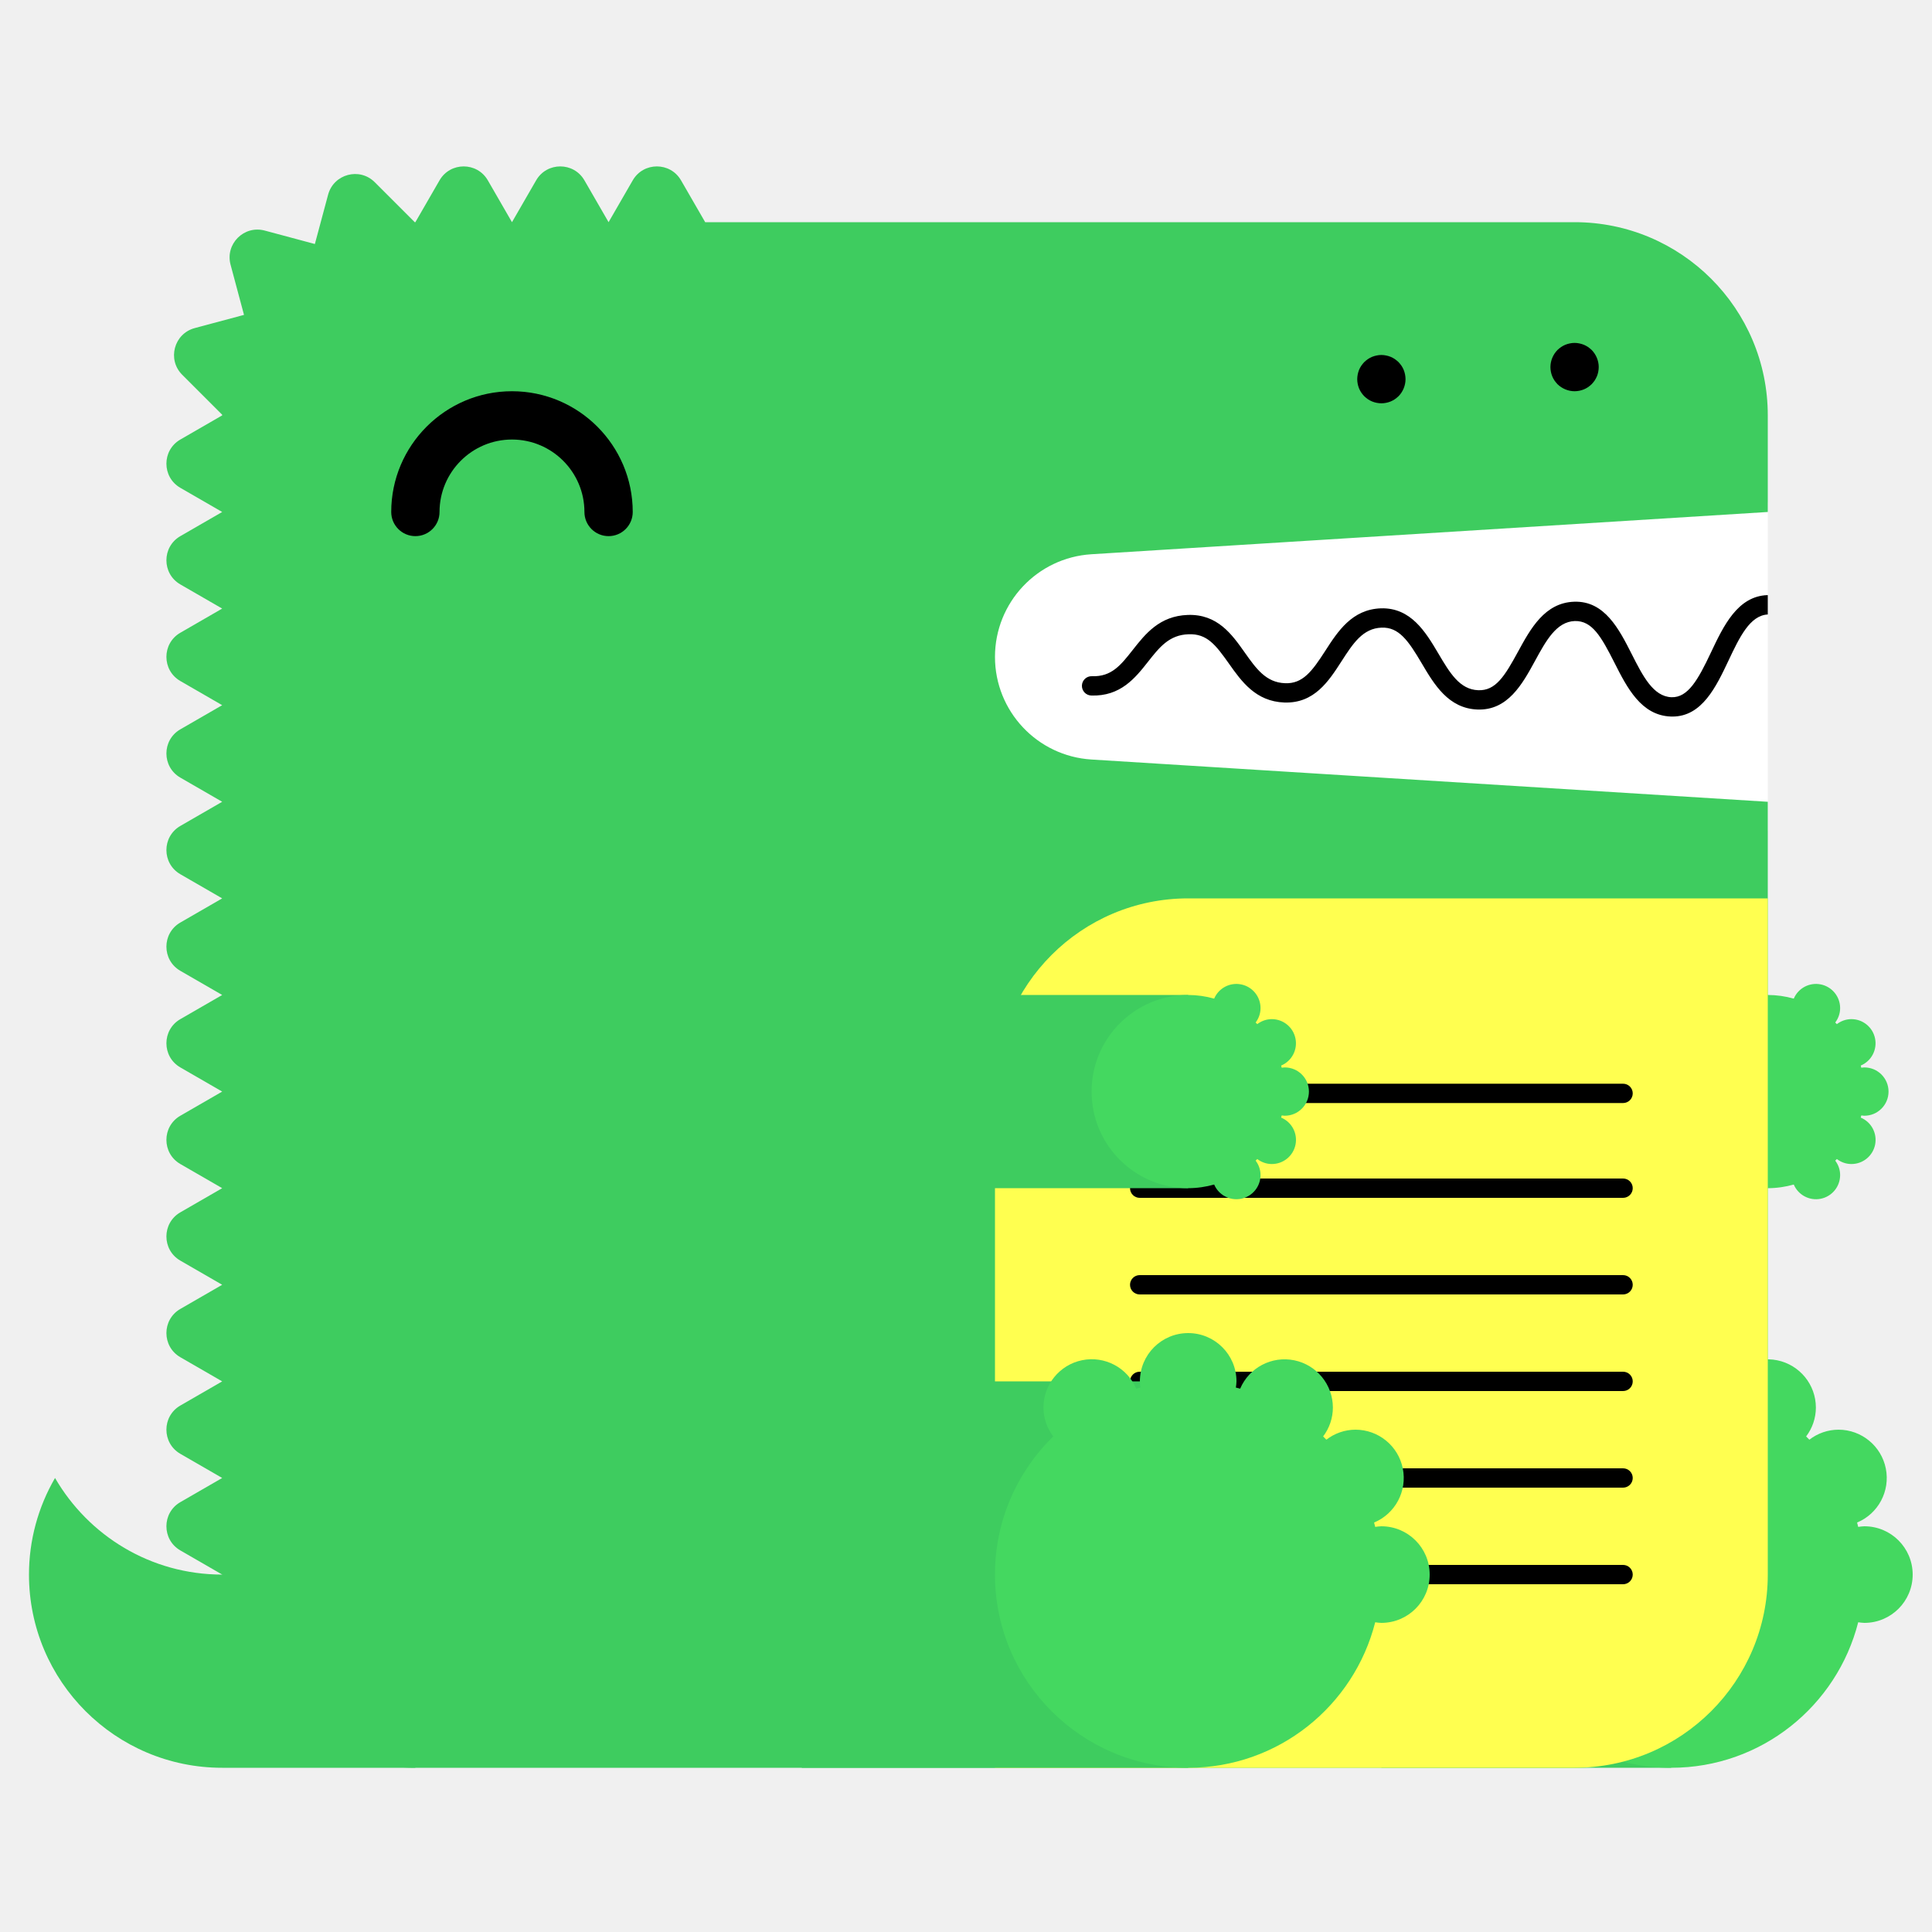
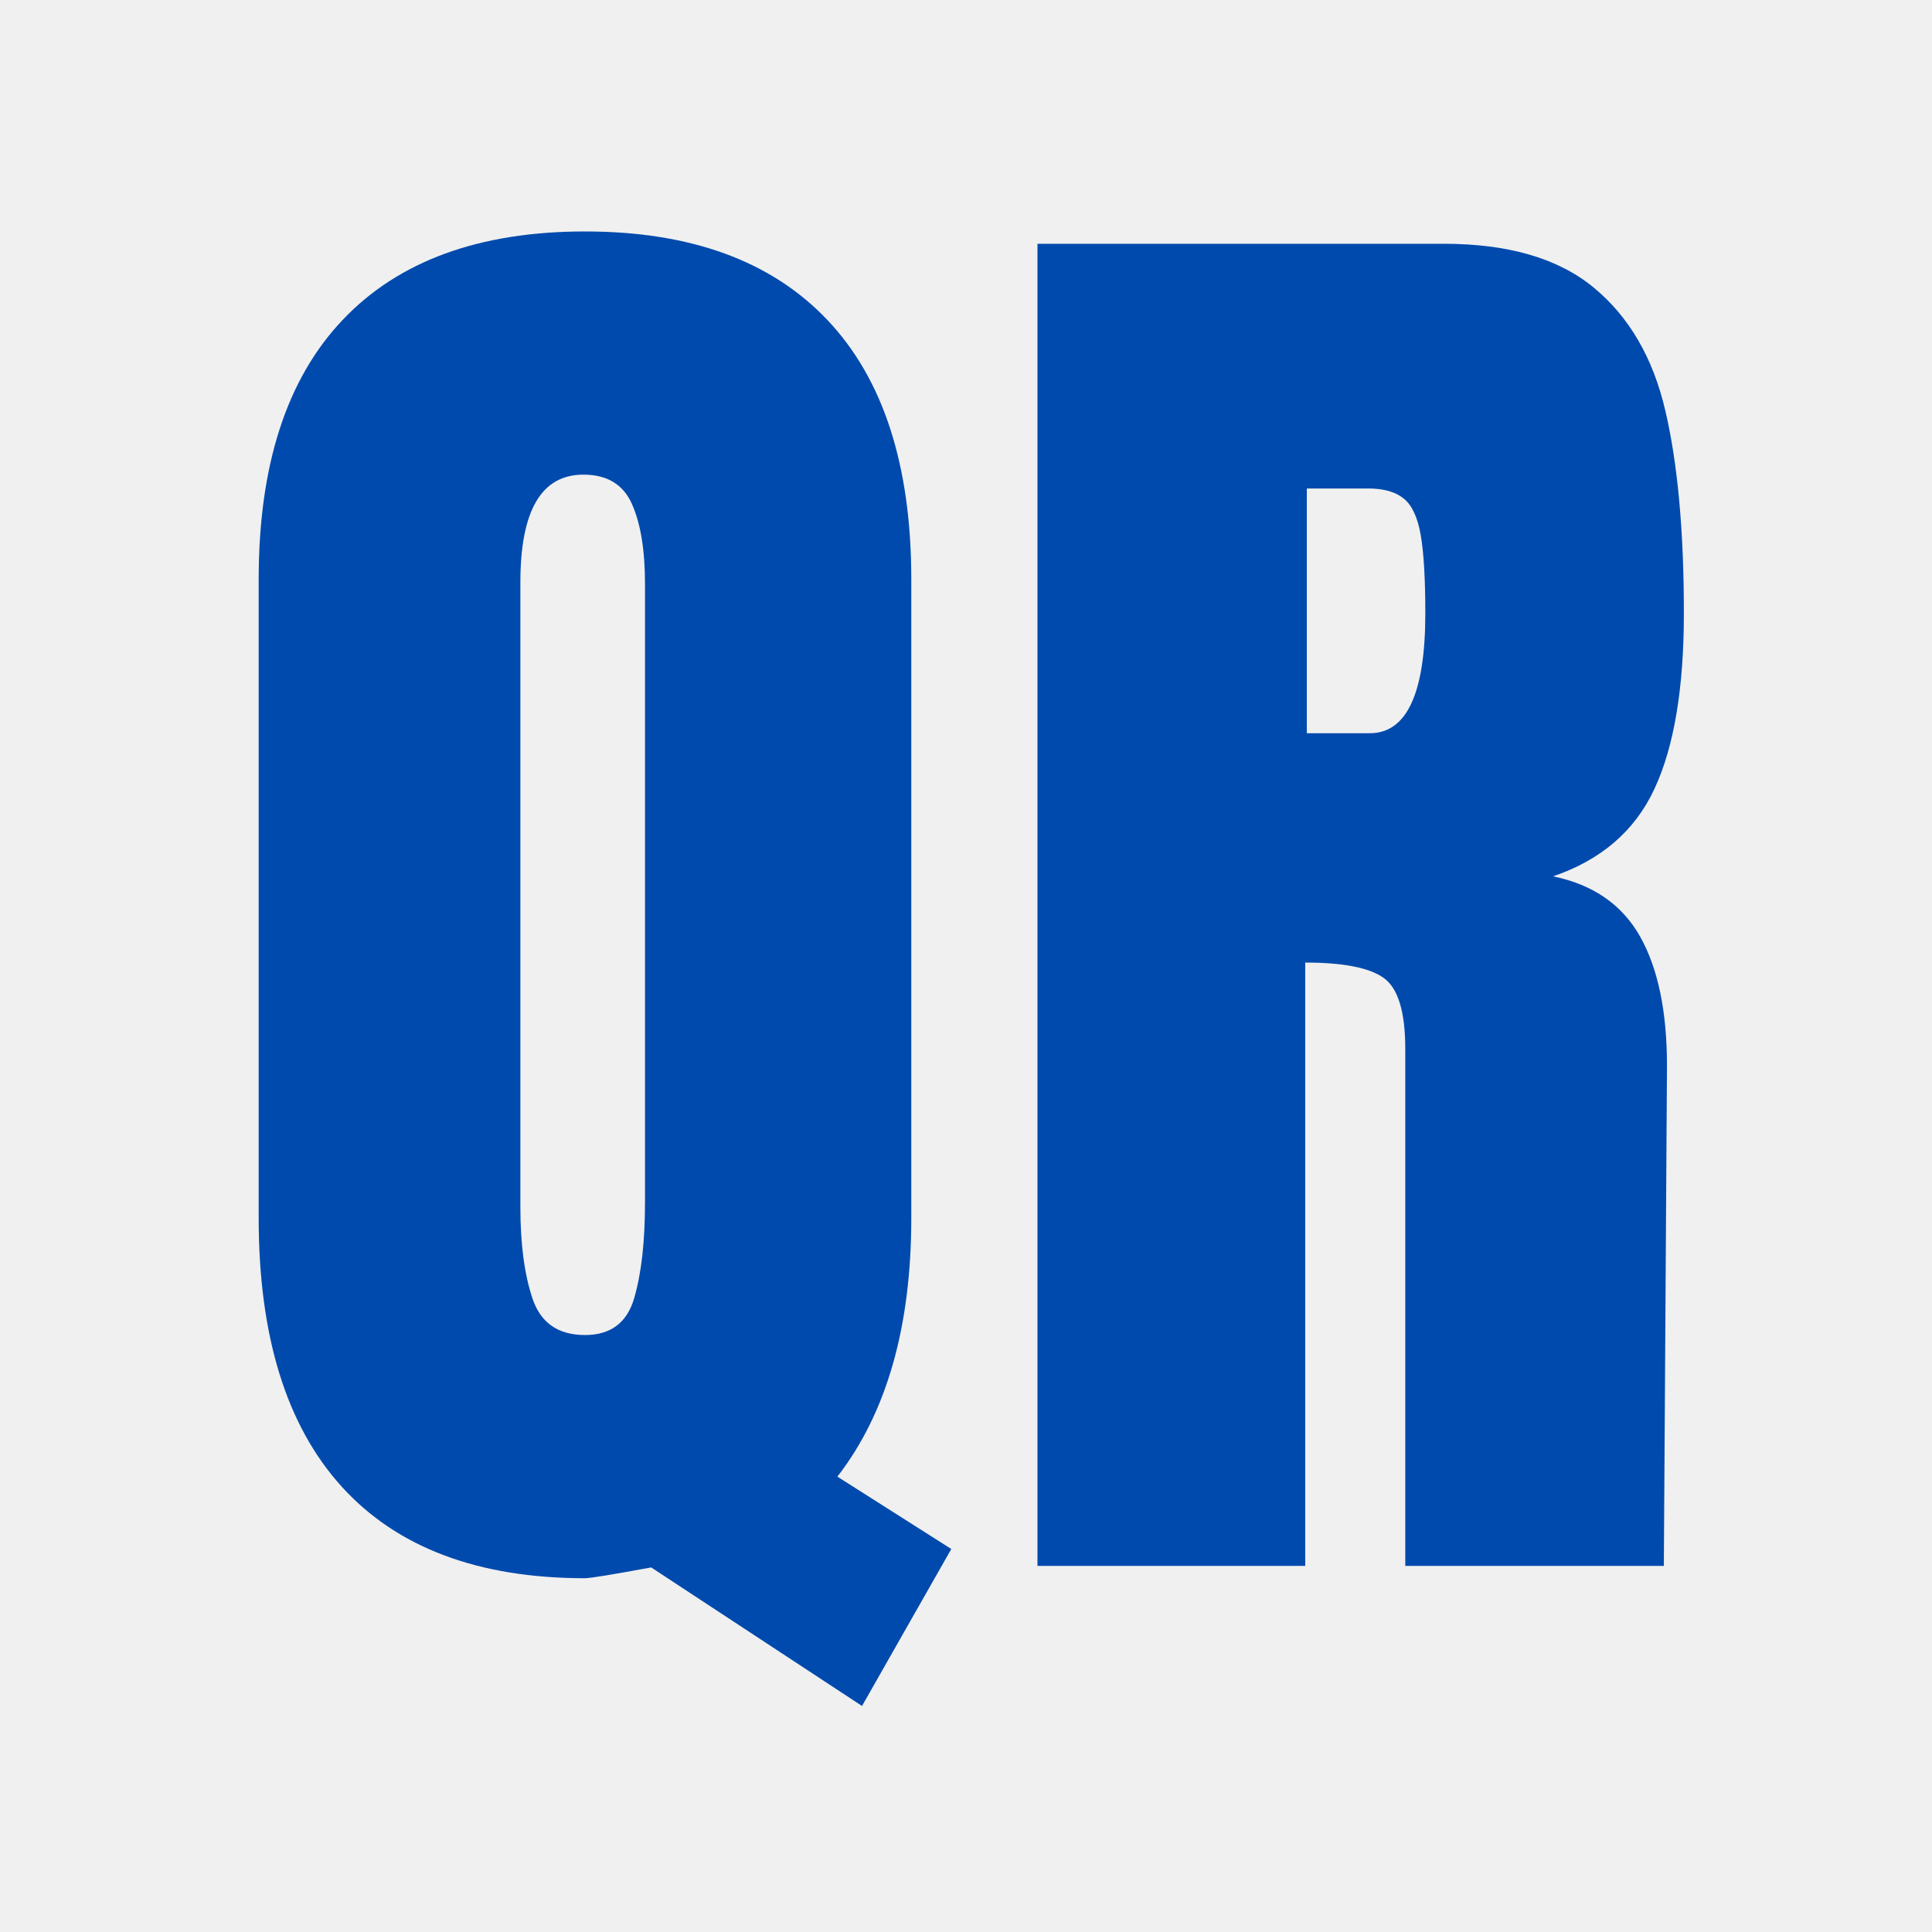
- <svg xmlns="http://www.w3.org/2000/svg" width="200" height="200" viewBox="0 0 200 200">
-   <g fill="none" fill-rule="evenodd">
-     <path fill="#FFF" d="M99 52h84v34H99z" />
-     <path d="M23 163c-7.398 0-13.843-4.027-17.303-10A19.886 19.886 0 0 0 3 163c0 11.046 8.954 20 20 20h20v-20H23z" fill="#3ECC5F" />
-     <path d="M112.98 57.376L183 53V43c0-11.046-8.954-20-20-20H73l-2.5-4.33c-1.112-1.925-3.889-1.925-5 0L63 23l-2.5-4.33c-1.111-1.925-3.889-1.925-5 0L53 23l-2.5-4.33c-1.111-1.925-3.889-1.925-5 0L43 23c-.022 0-.042.003-.065.003l-4.142-4.141c-1.57-1.571-4.252-.853-4.828 1.294l-1.369 5.104-5.192-1.392c-2.148-.575-4.111 1.389-3.535 3.536l1.39 5.193-5.102 1.367c-2.148.576-2.867 3.259-1.296 4.83l4.142 4.142c0 .021-.003.042-.003.064l-4.33 2.5c-1.925 1.111-1.925 3.889 0 5L23 53l-4.33 2.5c-1.925 1.111-1.925 3.889 0 5L23 63l-4.33 2.5c-1.925 1.111-1.925 3.889 0 5L23 73l-4.33 2.5c-1.925 1.111-1.925 3.889 0 5L23 83l-4.33 2.5c-1.925 1.111-1.925 3.889 0 5L23 93l-4.33 2.5c-1.925 1.111-1.925 3.889 0 5L23 103l-4.33 2.5c-1.925 1.111-1.925 3.889 0 5L23 113l-4.33 2.5c-1.925 1.111-1.925 3.889 0 5L23 123l-4.33 2.5c-1.925 1.111-1.925 3.889 0 5L23 133l-4.33 2.5c-1.925 1.111-1.925 3.889 0 5L23 143l-4.33 2.5c-1.925 1.111-1.925 3.889 0 5L23 153l-4.33 2.5c-1.925 1.111-1.925 3.889 0 5L23 163c0 11.046 8.954 20 20 20h120c11.046 0 20-8.954 20-20V83l-70.02-4.376A10.645 10.645 0 0 1 103 68c0-5.621 4.37-10.273 9.98-10.624" fill="#3ECC5F" />
-     <path fill="#3ECC5F" d="M143 183h30v-40h-30z" />
-     <path d="M193 158c-.219 0-.428.037-.639.064-.038-.15-.074-.301-.116-.451A5 5 0 0 0 190.32 148a4.96 4.96 0 0 0-3.016 1.036 26.531 26.531 0 0 0-.335-.336 4.955 4.955 0 0 0 1.011-2.987 5 5 0 0 0-9.599-1.959c-.148-.042-.297-.077-.445-.115.027-.211.064-.42.064-.639a5 5 0 0 0-5-5 5 5 0 0 0-5 5c0 .219.037.428.064.639-.148.038-.297.073-.445.115a4.998 4.998 0 0 0-9.599 1.959c0 1.125.384 2.151 1.011 2.987-3.717 3.632-6.031 8.693-6.031 14.3 0 11.046 8.954 20 20 20 9.339 0 17.16-6.41 19.361-15.064.211.027.42.064.639.064a5 5 0 0 0 5-5 5 5 0 0 0-5-5" fill="#44D860" />
-     <path fill="#3ECC5F" d="M153 123h30v-20h-30z" />
-     <path d="M193 115.5a2.5 2.5 0 1 0 0-5c-.109 0-.214.019-.319.032-.02-.075-.037-.15-.058-.225a2.501 2.501 0 0 0-.963-4.807c-.569 0-1.088.197-1.508.518a6.653 6.653 0 0 0-.168-.168c.314-.417.506-.931.506-1.494a2.5 2.5 0 0 0-4.8-.979A9.987 9.987 0 0 0 183 103c-5.522 0-10 4.478-10 10s4.478 10 10 10c.934 0 1.833-.138 2.69-.377a2.5 2.5 0 0 0 4.8-.979c0-.563-.192-1.077-.506-1.494.057-.055.113-.111.168-.168.42.321.939.518 1.508.518a2.5 2.5 0 0 0 .963-4.807c.021-.074.038-.15.058-.225.105.013.21.032.319.032" fill="#44D860" />
-     <path d="M63 55.5a2.5 2.5 0 0 1-2.5-2.5c0-4.136-3.364-7.5-7.5-7.5s-7.5 3.364-7.5 7.5a2.5 2.5 0 1 1-5 0c0-6.893 5.607-12.5 12.5-12.5S65.5 46.107 65.5 53a2.5 2.5 0 0 1-2.5 2.5" fill="#000" />
-     <path d="M103 183h60c11.046 0 20-8.954 20-20V93h-60c-11.046 0-20 8.954-20 20v70z" fill="#FFFF50" />
-     <path d="M168.02 124h-50.04a1 1 0 1 1 0-2h50.04a1 1 0 1 1 0 2m0 20h-50.04a1 1 0 1 1 0-2h50.04a1 1 0 1 1 0 2m0 20h-50.04a1 1 0 1 1 0-2h50.04a1 1 0 1 1 0 2m0-49.814h-50.04a1 1 0 1 1 0-2h50.04a1 1 0 1 1 0 2m0 19.814h-50.04a1 1 0 1 1 0-2h50.04a1 1 0 1 1 0 2m0 20h-50.04a1 1 0 1 1 0-2h50.04a1 1 0 1 1 0 2M183 61.611c-.012 0-.022-.006-.034-.005-3.09.105-4.552 3.196-5.842 5.923-1.346 2.85-2.387 4.703-4.093 4.647-1.889-.068-2.969-2.202-4.113-4.46-1.314-2.594-2.814-5.536-5.963-5.426-3.046.104-4.513 2.794-5.807 5.167-1.377 2.528-2.314 4.065-4.121 3.994-1.927-.07-2.951-1.805-4.136-3.813-1.321-2.236-2.848-4.75-5.936-4.664-2.994.103-4.465 2.385-5.763 4.4-1.373 2.13-2.335 3.428-4.165 3.351-1.973-.07-2.992-1.51-4.171-3.177-1.324-1.873-2.816-3.993-5.895-3.89-2.928.1-4.399 1.97-5.696 3.618-1.232 1.564-2.194 2.802-4.229 2.724a1 1 0 0 0-.072 2c3.017.101 4.545-1.8 5.872-3.487 1.177-1.496 2.193-2.787 4.193-2.855 1.926-.082 2.829 1.115 4.195 3.045 1.297 1.834 2.769 3.914 5.731 4.021 3.103.104 4.596-2.215 5.918-4.267 1.182-1.834 2.202-3.417 4.15-3.484 1.793-.067 2.769 1.35 4.145 3.681 1.297 2.197 2.766 4.686 5.787 4.796 3.125.108 4.634-2.62 5.949-5.035 1.139-2.088 2.214-4.06 4.119-4.126 1.793-.042 2.728 1.595 4.111 4.33 1.292 2.553 2.757 5.445 5.825 5.556l.169.003c3.064 0 4.518-3.075 5.805-5.794 1.139-2.41 2.217-4.68 4.067-4.773v-2z" fill="#000" />
-     <path fill="#3ECC5F" d="M83 183h40v-40H83z" />
-     <path d="M143 158c-.219 0-.428.037-.639.064-.038-.15-.074-.301-.116-.451A5 5 0 0 0 140.32 148a4.96 4.96 0 0 0-3.016 1.036 26.531 26.531 0 0 0-.335-.336 4.955 4.955 0 0 0 1.011-2.987 5 5 0 0 0-9.599-1.959c-.148-.042-.297-.077-.445-.115.027-.211.064-.42.064-.639a5 5 0 0 0-5-5 5 5 0 0 0-5 5c0 .219.037.428.064.639-.148.038-.297.073-.445.115a4.998 4.998 0 0 0-9.599 1.959c0 1.125.384 2.151 1.011 2.987-3.717 3.632-6.031 8.693-6.031 14.3 0 11.046 8.954 20 20 20 9.339 0 17.16-6.41 19.361-15.064.211.027.42.064.639.064a5 5 0 0 0 5-5 5 5 0 0 0-5-5" fill="#44D860" />
-     <path fill="#3ECC5F" d="M83 123h40v-20H83z" />
-     <path d="M133 115.5a2.5 2.5 0 1 0 0-5c-.109 0-.214.019-.319.032-.02-.075-.037-.15-.058-.225a2.501 2.501 0 0 0-.963-4.807c-.569 0-1.088.197-1.508.518a6.653 6.653 0 0 0-.168-.168c.314-.417.506-.931.506-1.494a2.5 2.5 0 0 0-4.8-.979A9.987 9.987 0 0 0 123 103c-5.522 0-10 4.478-10 10s4.478 10 10 10c.934 0 1.833-.138 2.69-.377a2.5 2.5 0 0 0 4.8-.979c0-.563-.192-1.077-.506-1.494.057-.055.113-.111.168-.168.42.321.939.518 1.508.518a2.5 2.5 0 0 0 .963-4.807c.021-.074.038-.15.058-.225.105.013.21.032.319.032" fill="#44D860" />
-     <path d="M143 41.75c-.16 0-.33-.02-.49-.05a2.52 2.52 0 0 1-.47-.14c-.15-.06-.29-.14-.431-.23-.13-.09-.259-.2-.38-.31-.109-.12-.219-.24-.309-.38s-.17-.28-.231-.43a2.619 2.619 0 0 1-.189-.96c0-.16.02-.33.05-.49.03-.16.08-.31.139-.47.061-.15.141-.29.231-.43.09-.13.2-.26.309-.38.121-.11.25-.22.38-.31.141-.09.281-.17.431-.23.149-.06.31-.11.47-.14.32-.07.65-.07.98 0 .159.03.32.08.47.14.149.06.29.14.43.23.13.09.259.2.38.31.11.12.22.25.31.38.09.14.17.28.23.43.06.16.11.31.14.47.029.16.05.33.05.49 0 .66-.271 1.31-.73 1.77-.121.11-.25.22-.38.31-.14.09-.281.17-.43.23a2.565 2.565 0 0 1-.96.19m20-1.25c-.66 0-1.3-.27-1.771-.73a3.802 3.802 0 0 1-.309-.38c-.09-.14-.17-.28-.231-.43a2.619 2.619 0 0 1-.189-.96c0-.66.27-1.3.729-1.77.121-.11.25-.22.38-.31.141-.09.281-.17.431-.23.149-.06.31-.11.47-.14.32-.07.66-.07.98 0 .159.03.32.08.47.14.149.06.29.14.43.23.13.09.259.2.38.31.459.47.73 1.11.73 1.77 0 .16-.021.33-.05.49-.03.16-.08.32-.14.47-.07.15-.14.29-.23.43-.09.13-.2.26-.31.38-.121.11-.25.22-.38.31-.14.09-.281.17-.43.23a2.565 2.565 0 0 1-.96.19" fill="#000" />
+ <svg xmlns="http://www.w3.org/2000/svg" width="500" zoomAndPan="magnify" viewBox="0 0 375 375" height="500" preserveAspectRatio="xMidYMid meet" version="1.2">
+   <defs />
+   <g id="7542ac9605">
+     <g style="fill:#004aad;fill-opacity:1;">
+       <g transform="translate(42.44315, 303.9409)">
+         <path style="stroke:none" d="M 83.953 0.297 C 76.379 1.691 72.098 2.391 71.109 2.391 C 50.391 2.391 34.648 -3.531 23.891 -15.375 C 13.141 -27.227 7.766 -44.609 7.766 -67.516 L 7.766 -191.5 C 7.766 -213.602 13.191 -230.379 24.047 -241.828 C 34.898 -253.285 50.586 -259.016 71.109 -259.016 C 91.617 -259.016 107.301 -253.285 118.156 -241.828 C 129.008 -230.379 134.438 -213.602 134.438 -191.5 L 134.438 -67.516 C 134.438 -46.398 129.656 -29.672 120.094 -17.328 L 142.203 -3.281 L 124.875 27.188 Z M 71.109 -44.812 C 76.086 -44.812 79.27 -47.203 80.656 -51.984 C 82.051 -56.766 82.75 -62.938 82.75 -70.5 L 82.75 -190.609 C 82.75 -197.18 81.898 -202.359 80.203 -206.141 C 78.516 -209.922 75.379 -211.812 70.797 -211.812 C 62.641 -211.812 58.562 -204.844 58.562 -190.906 L 58.562 -69.609 C 58.562 -62.441 59.352 -56.516 60.938 -51.828 C 62.531 -47.148 65.922 -44.812 71.109 -44.812 Z M 71.109 -44.812 " />
+       </g>
+     </g>
+     <g style="fill:#004aad;fill-opacity:1;">
+       <g transform="translate(190.0123, 303.9409)">
+         <path style="stroke:none" d="M 11.359 -256.625 L 90.219 -256.625 C 102.77 -256.625 112.477 -253.785 119.344 -248.109 C 126.219 -242.43 130.848 -234.461 133.234 -224.203 C 135.629 -213.953 136.828 -200.859 136.828 -184.922 C 136.828 -170.391 134.93 -159.039 131.141 -150.875 C 127.359 -142.707 120.789 -137.031 111.438 -133.844 C 119.195 -132.25 124.82 -128.363 128.312 -122.188 C 131.801 -116.008 133.547 -107.645 133.547 -97.094 L 132.938 0 L 82.75 0 L 82.75 -100.375 C 82.75 -107.551 81.352 -112.133 78.562 -114.125 C 75.781 -116.113 70.703 -117.109 63.328 -117.109 L 63.328 0 L 11.359 0 Z M 75.875 -161.625 C 83.051 -161.625 86.641 -169.391 86.641 -184.922 C 86.641 -191.691 86.336 -196.77 85.734 -200.156 C 85.141 -203.539 84.047 -205.879 82.453 -207.172 C 80.859 -208.473 78.566 -209.125 75.578 -209.125 L 63.641 -209.125 L 63.641 -161.625 Z M 75.875 -161.625 " />
+       </g>
+     </g>
  </g>
</svg>
